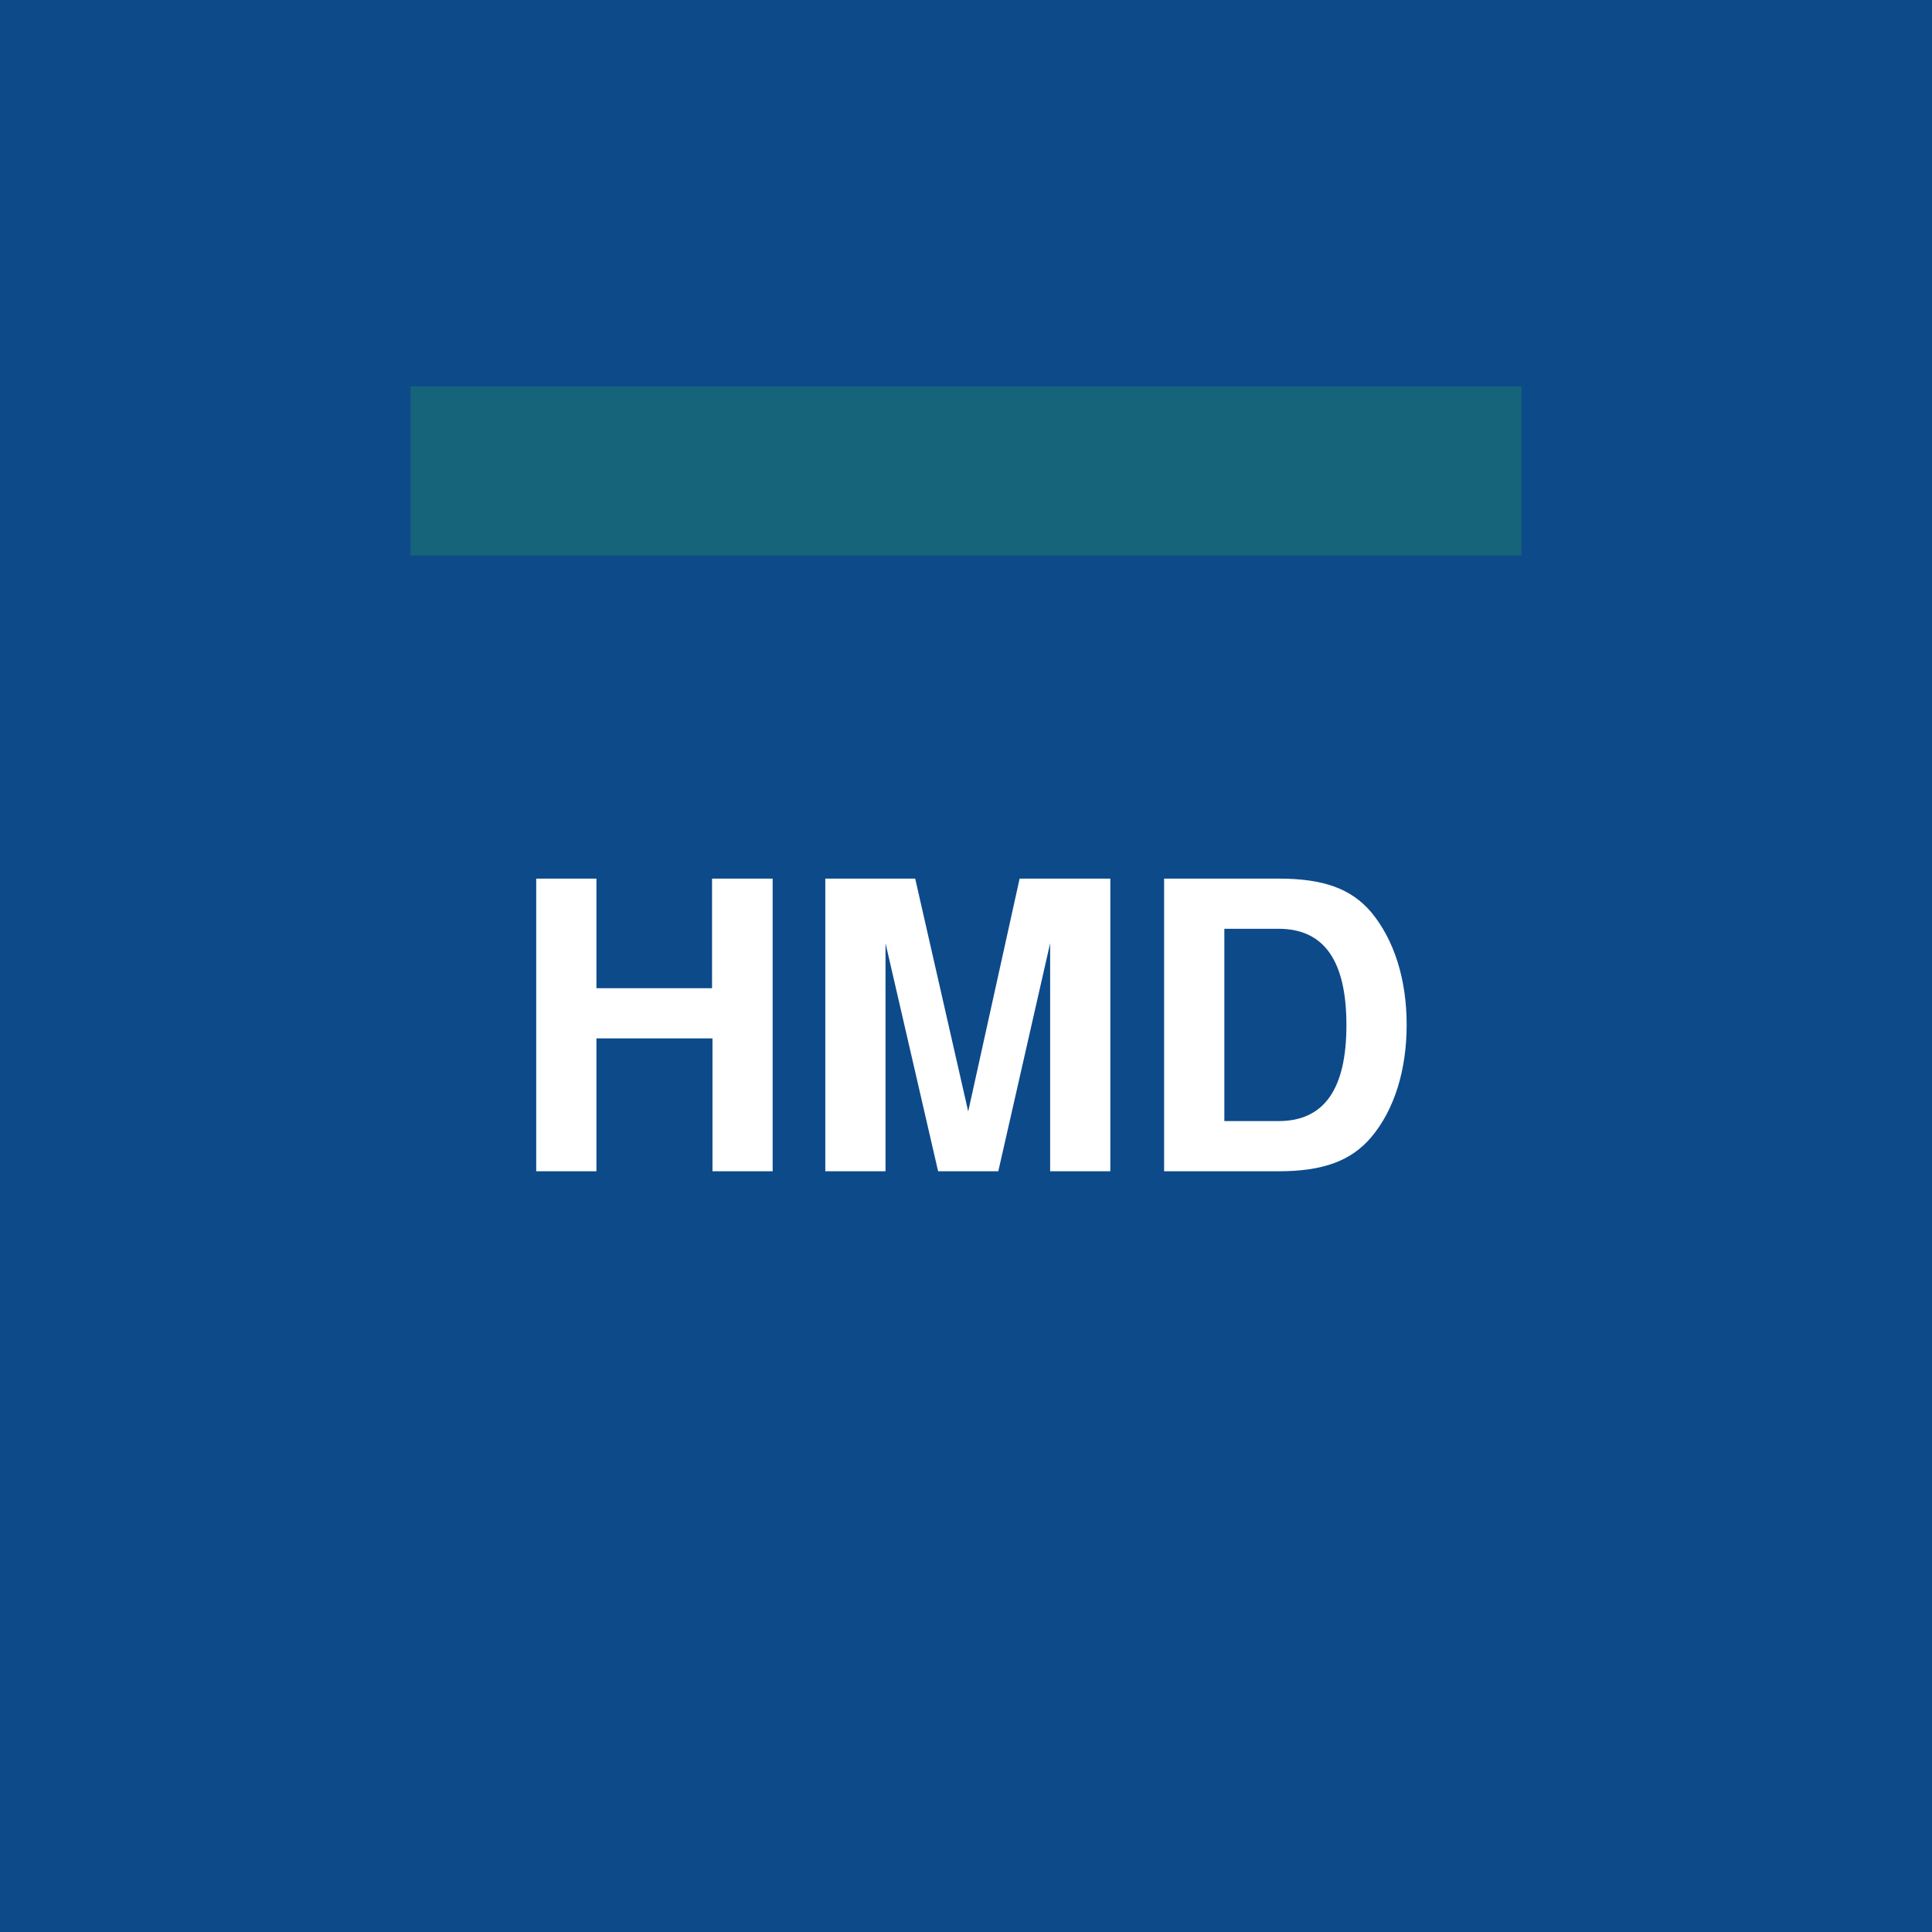
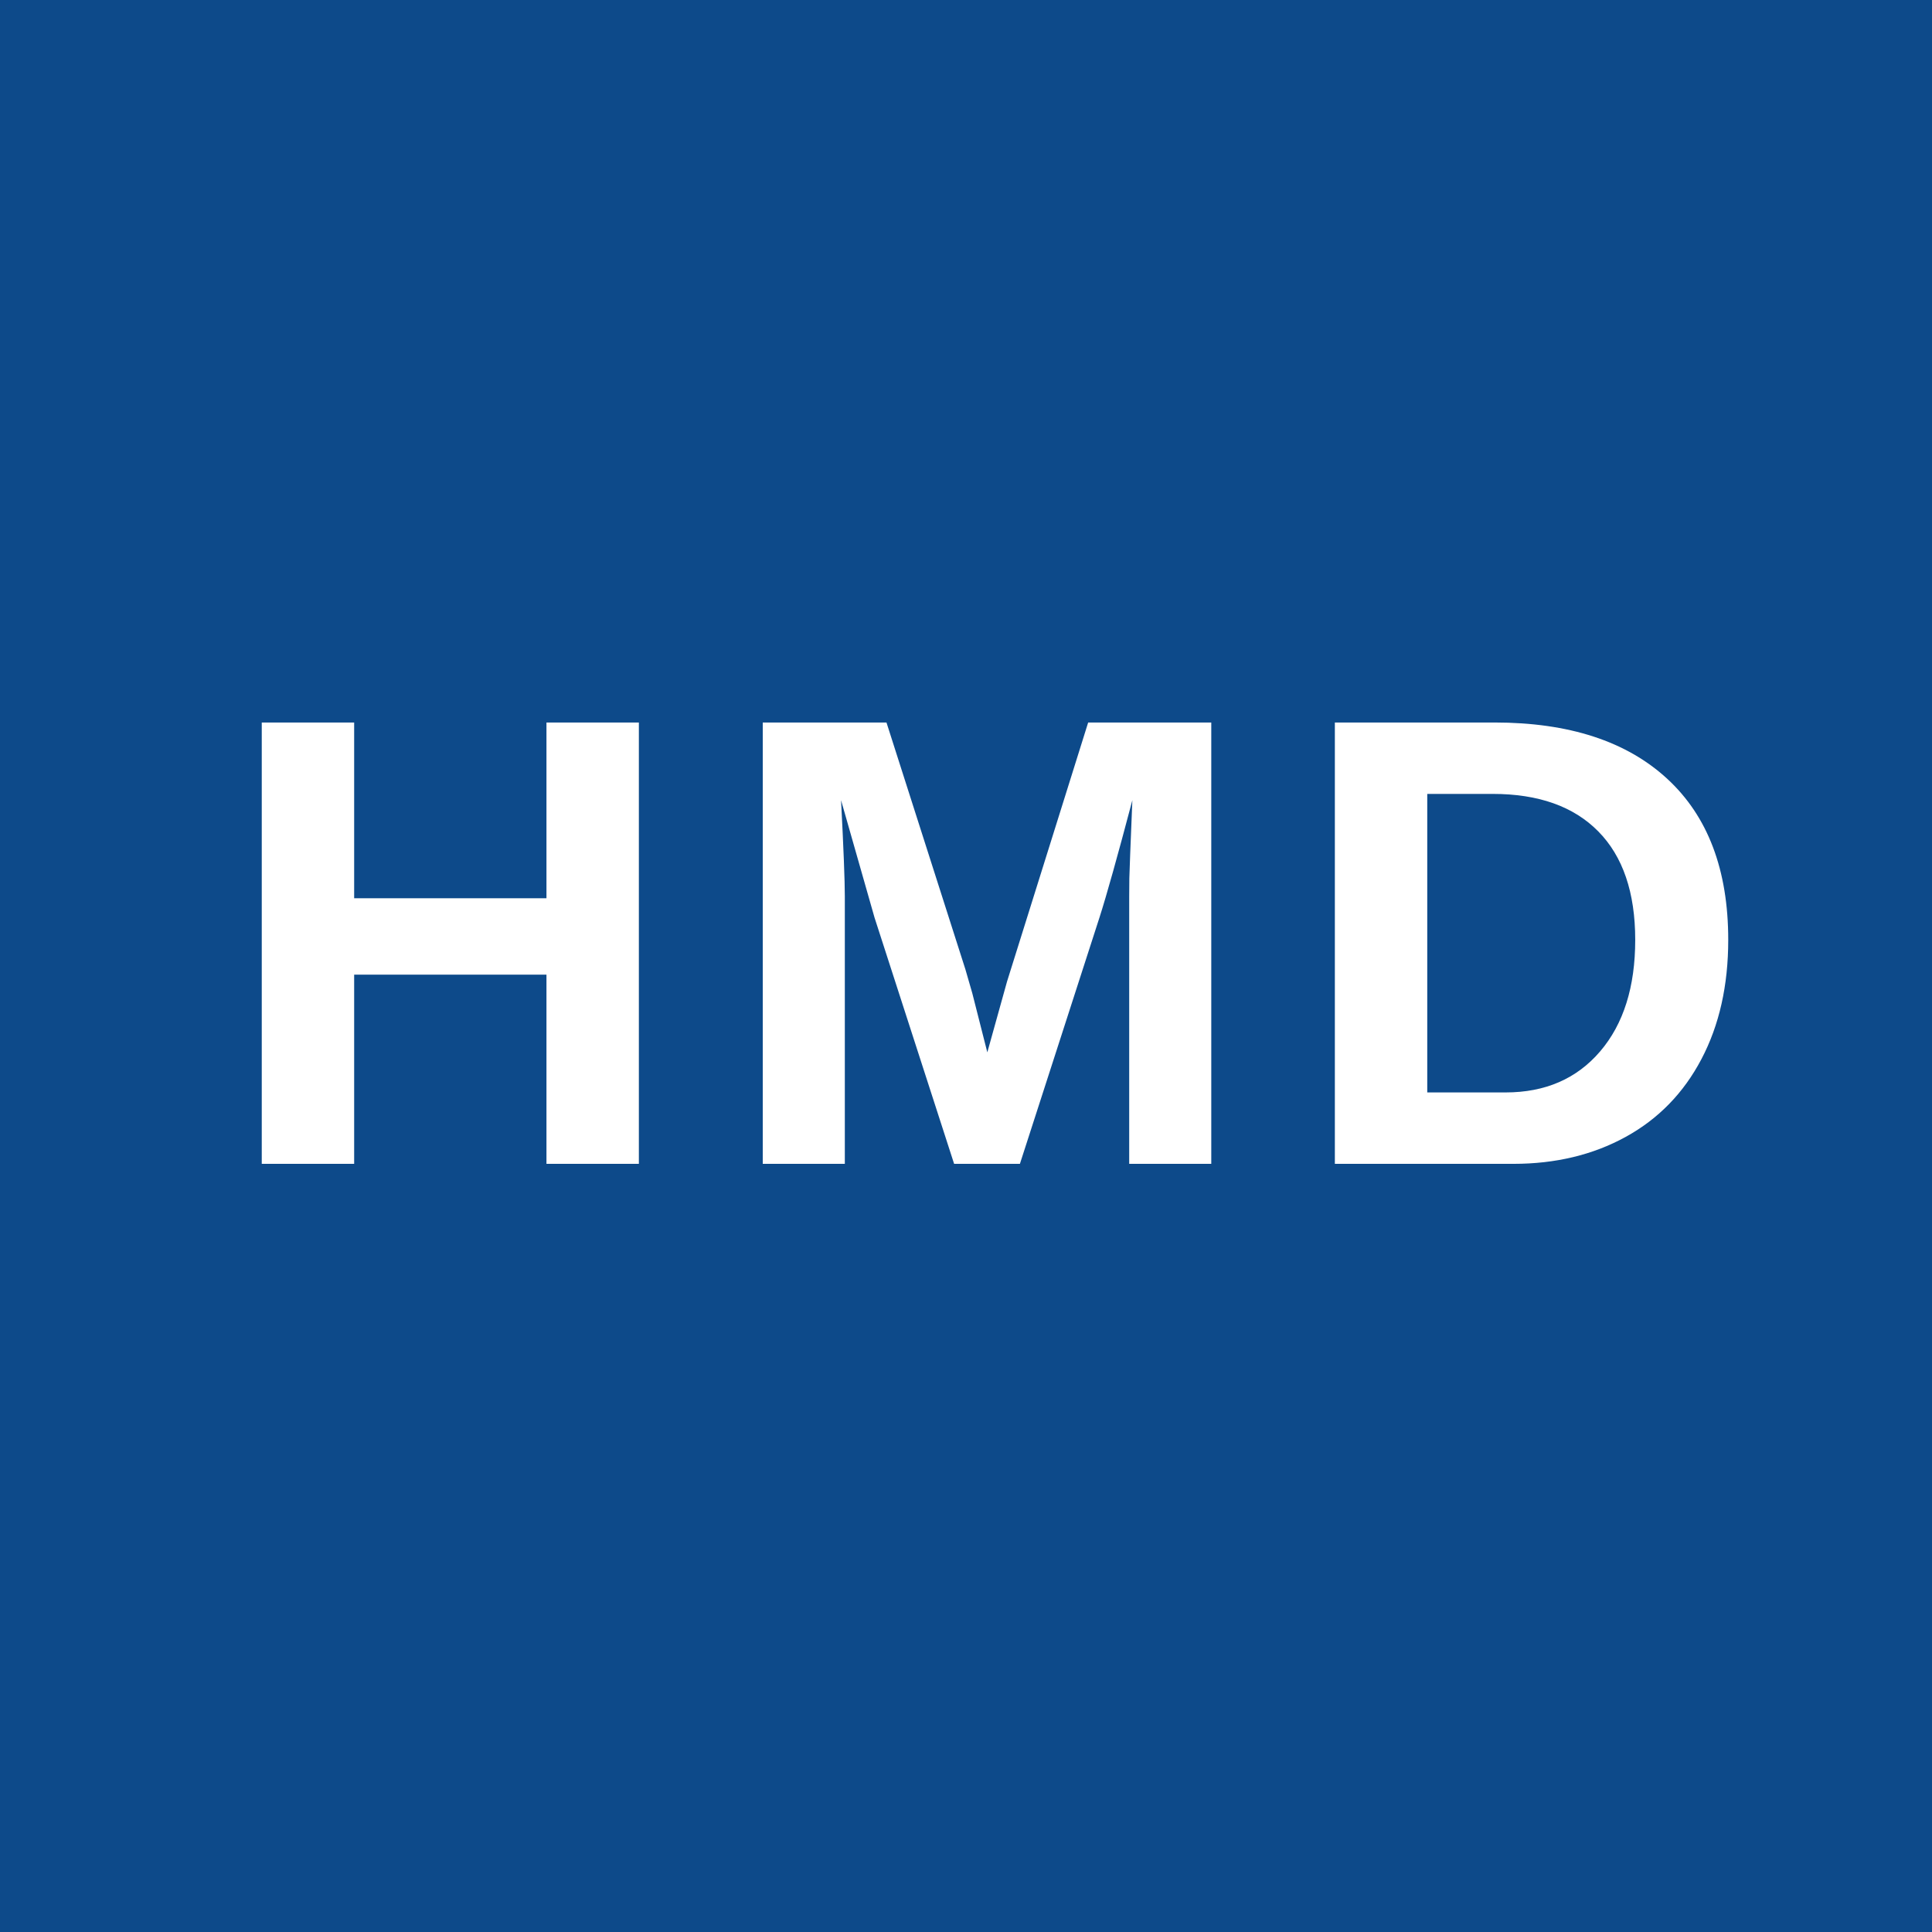
<svg xmlns="http://www.w3.org/2000/svg" viewBox="0 0 512 512" width="512" height="512" role="img" aria-label="SAR – HMD">
  <rect width="512" height="512" fill="#0d4a8a" />
  <g transform="translate(256 256) scale(0.8)">
-     <rect x="-184" y="-192" width="368" height="56" fill="#16647a" />
-     <text x="0" y="68" text-anchor="middle" font-family="Helvetica, Arial, sans-serif" font-weight="bold" font-size="133" fill="#ffffff">HMD</text>
+     <text x="6.96" y="65.54" text-anchor="middle" font-family="'Merriweather Sans', Arial, sans-serif" font-weight="700" font-size="212.5" letter-spacing="12.5" fill="#ffffff">HMD</text>
  </g>
</svg>
